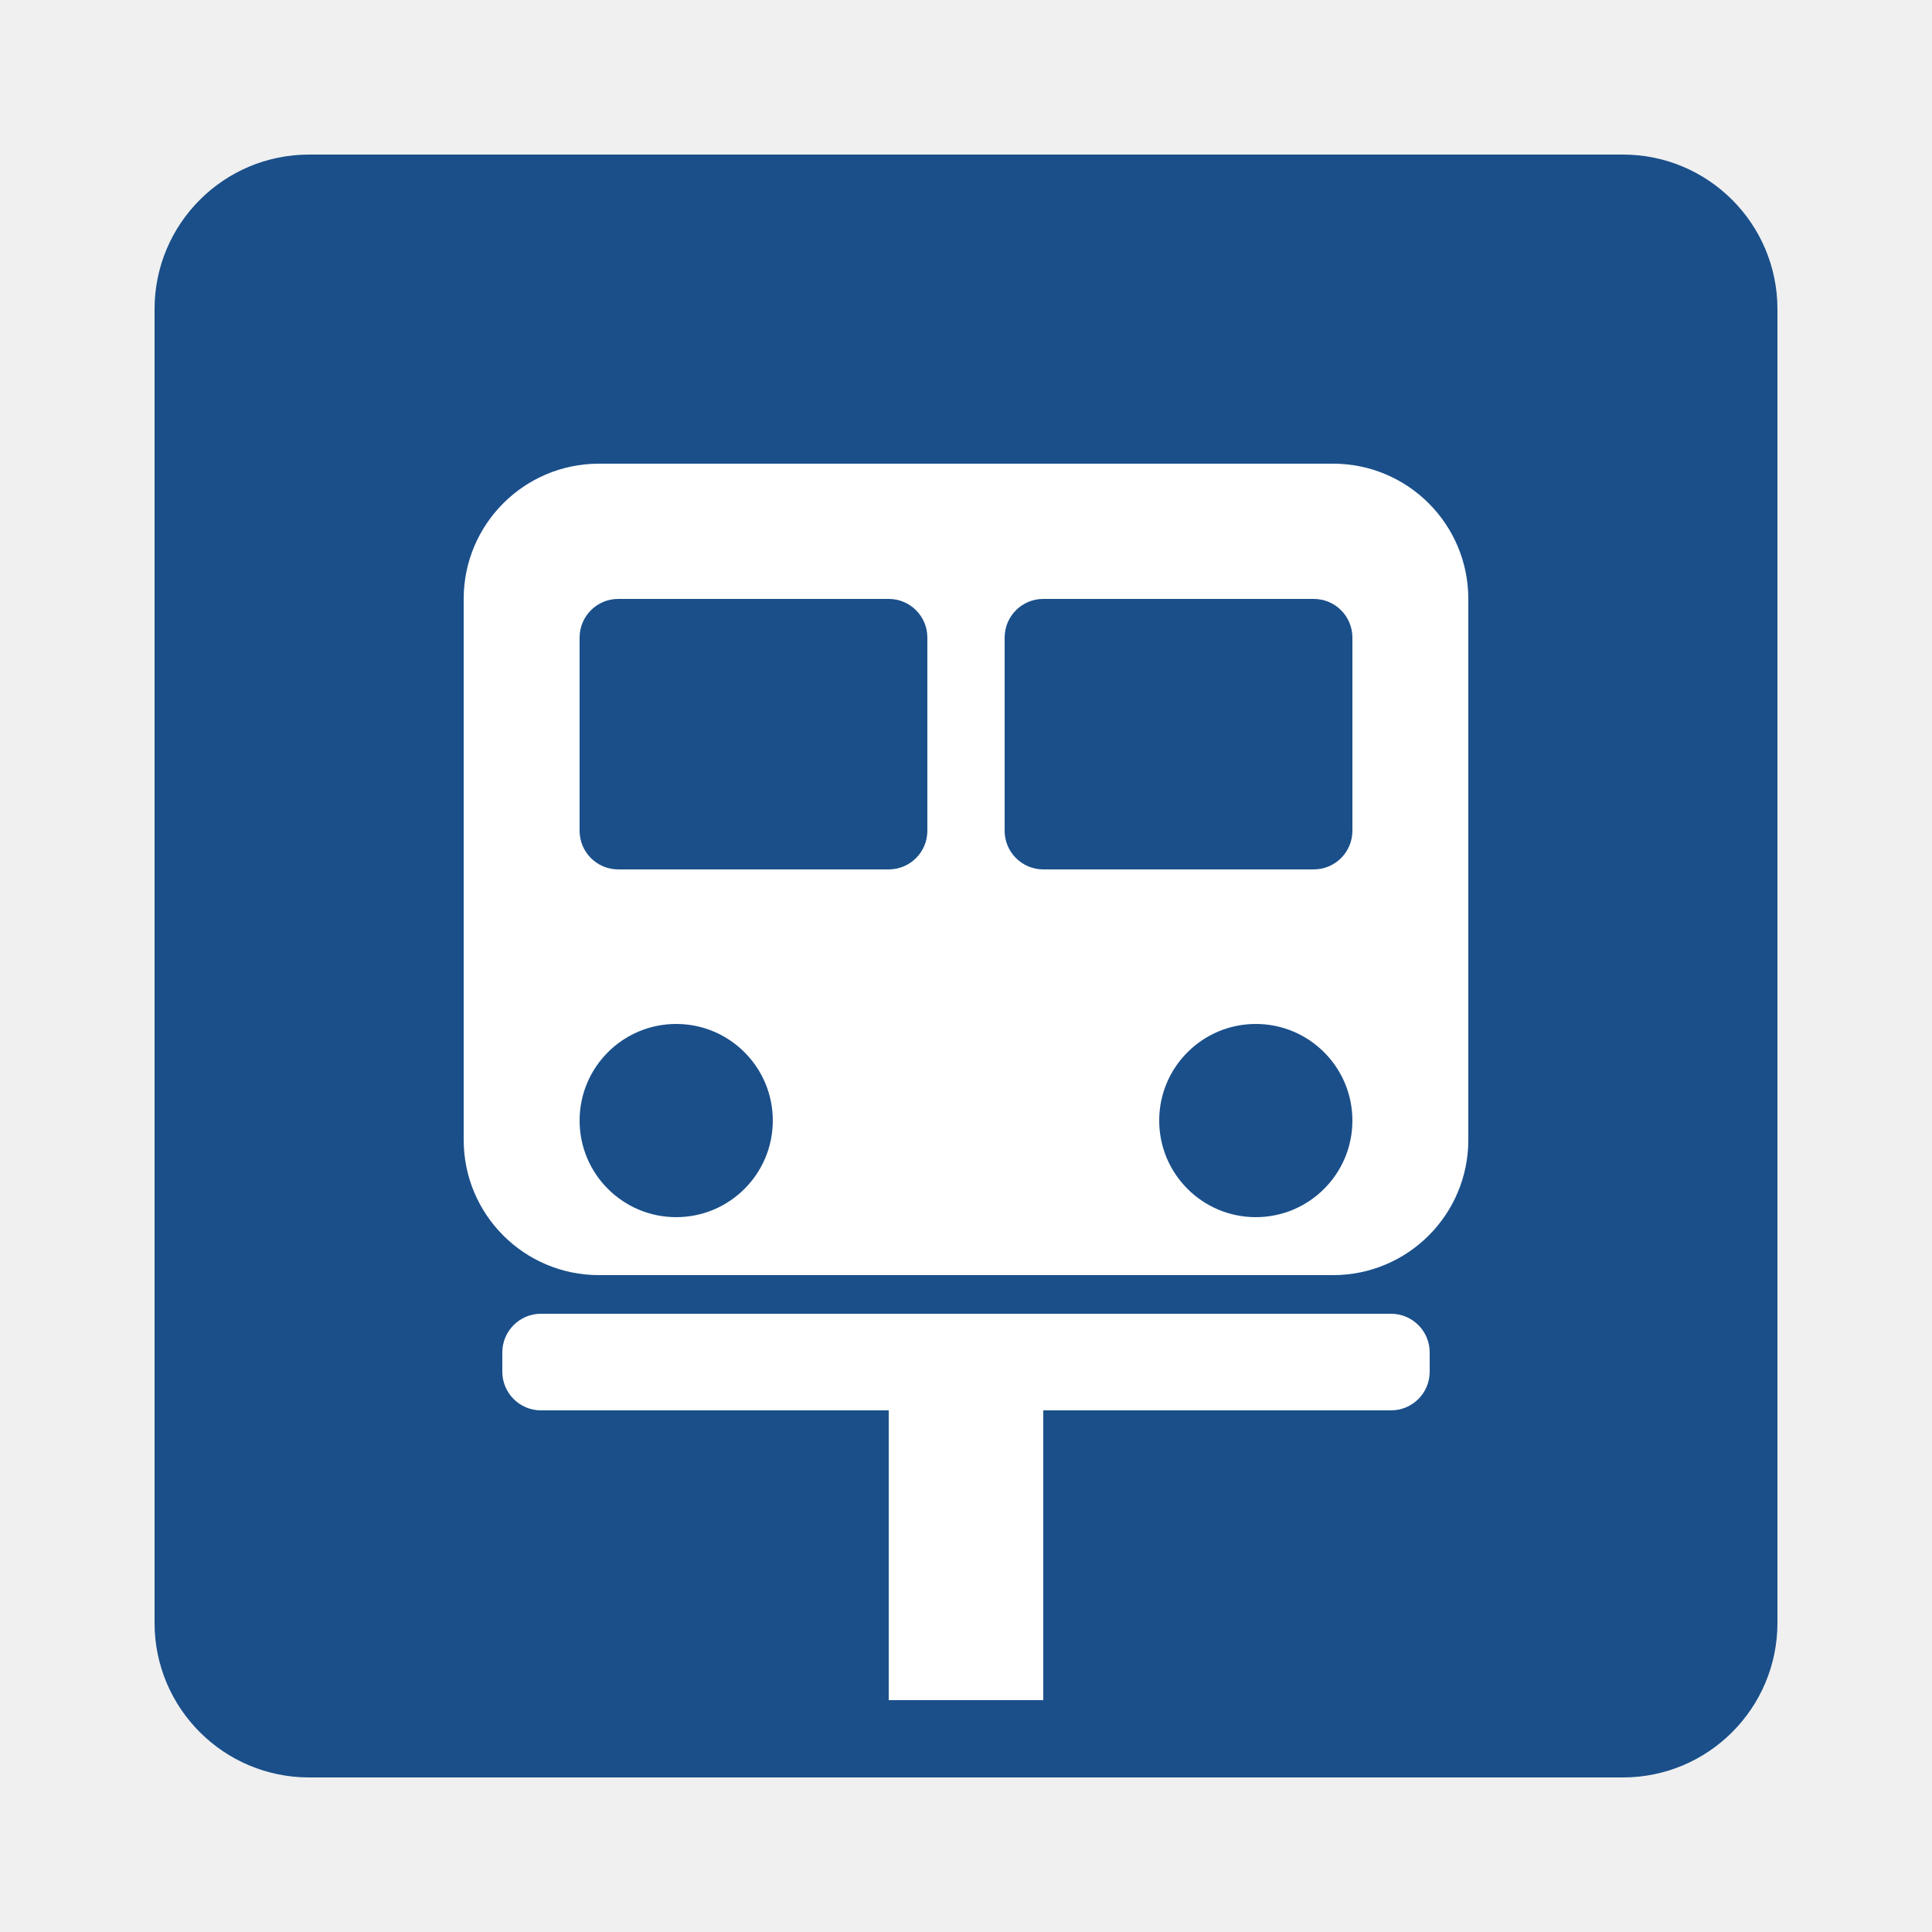
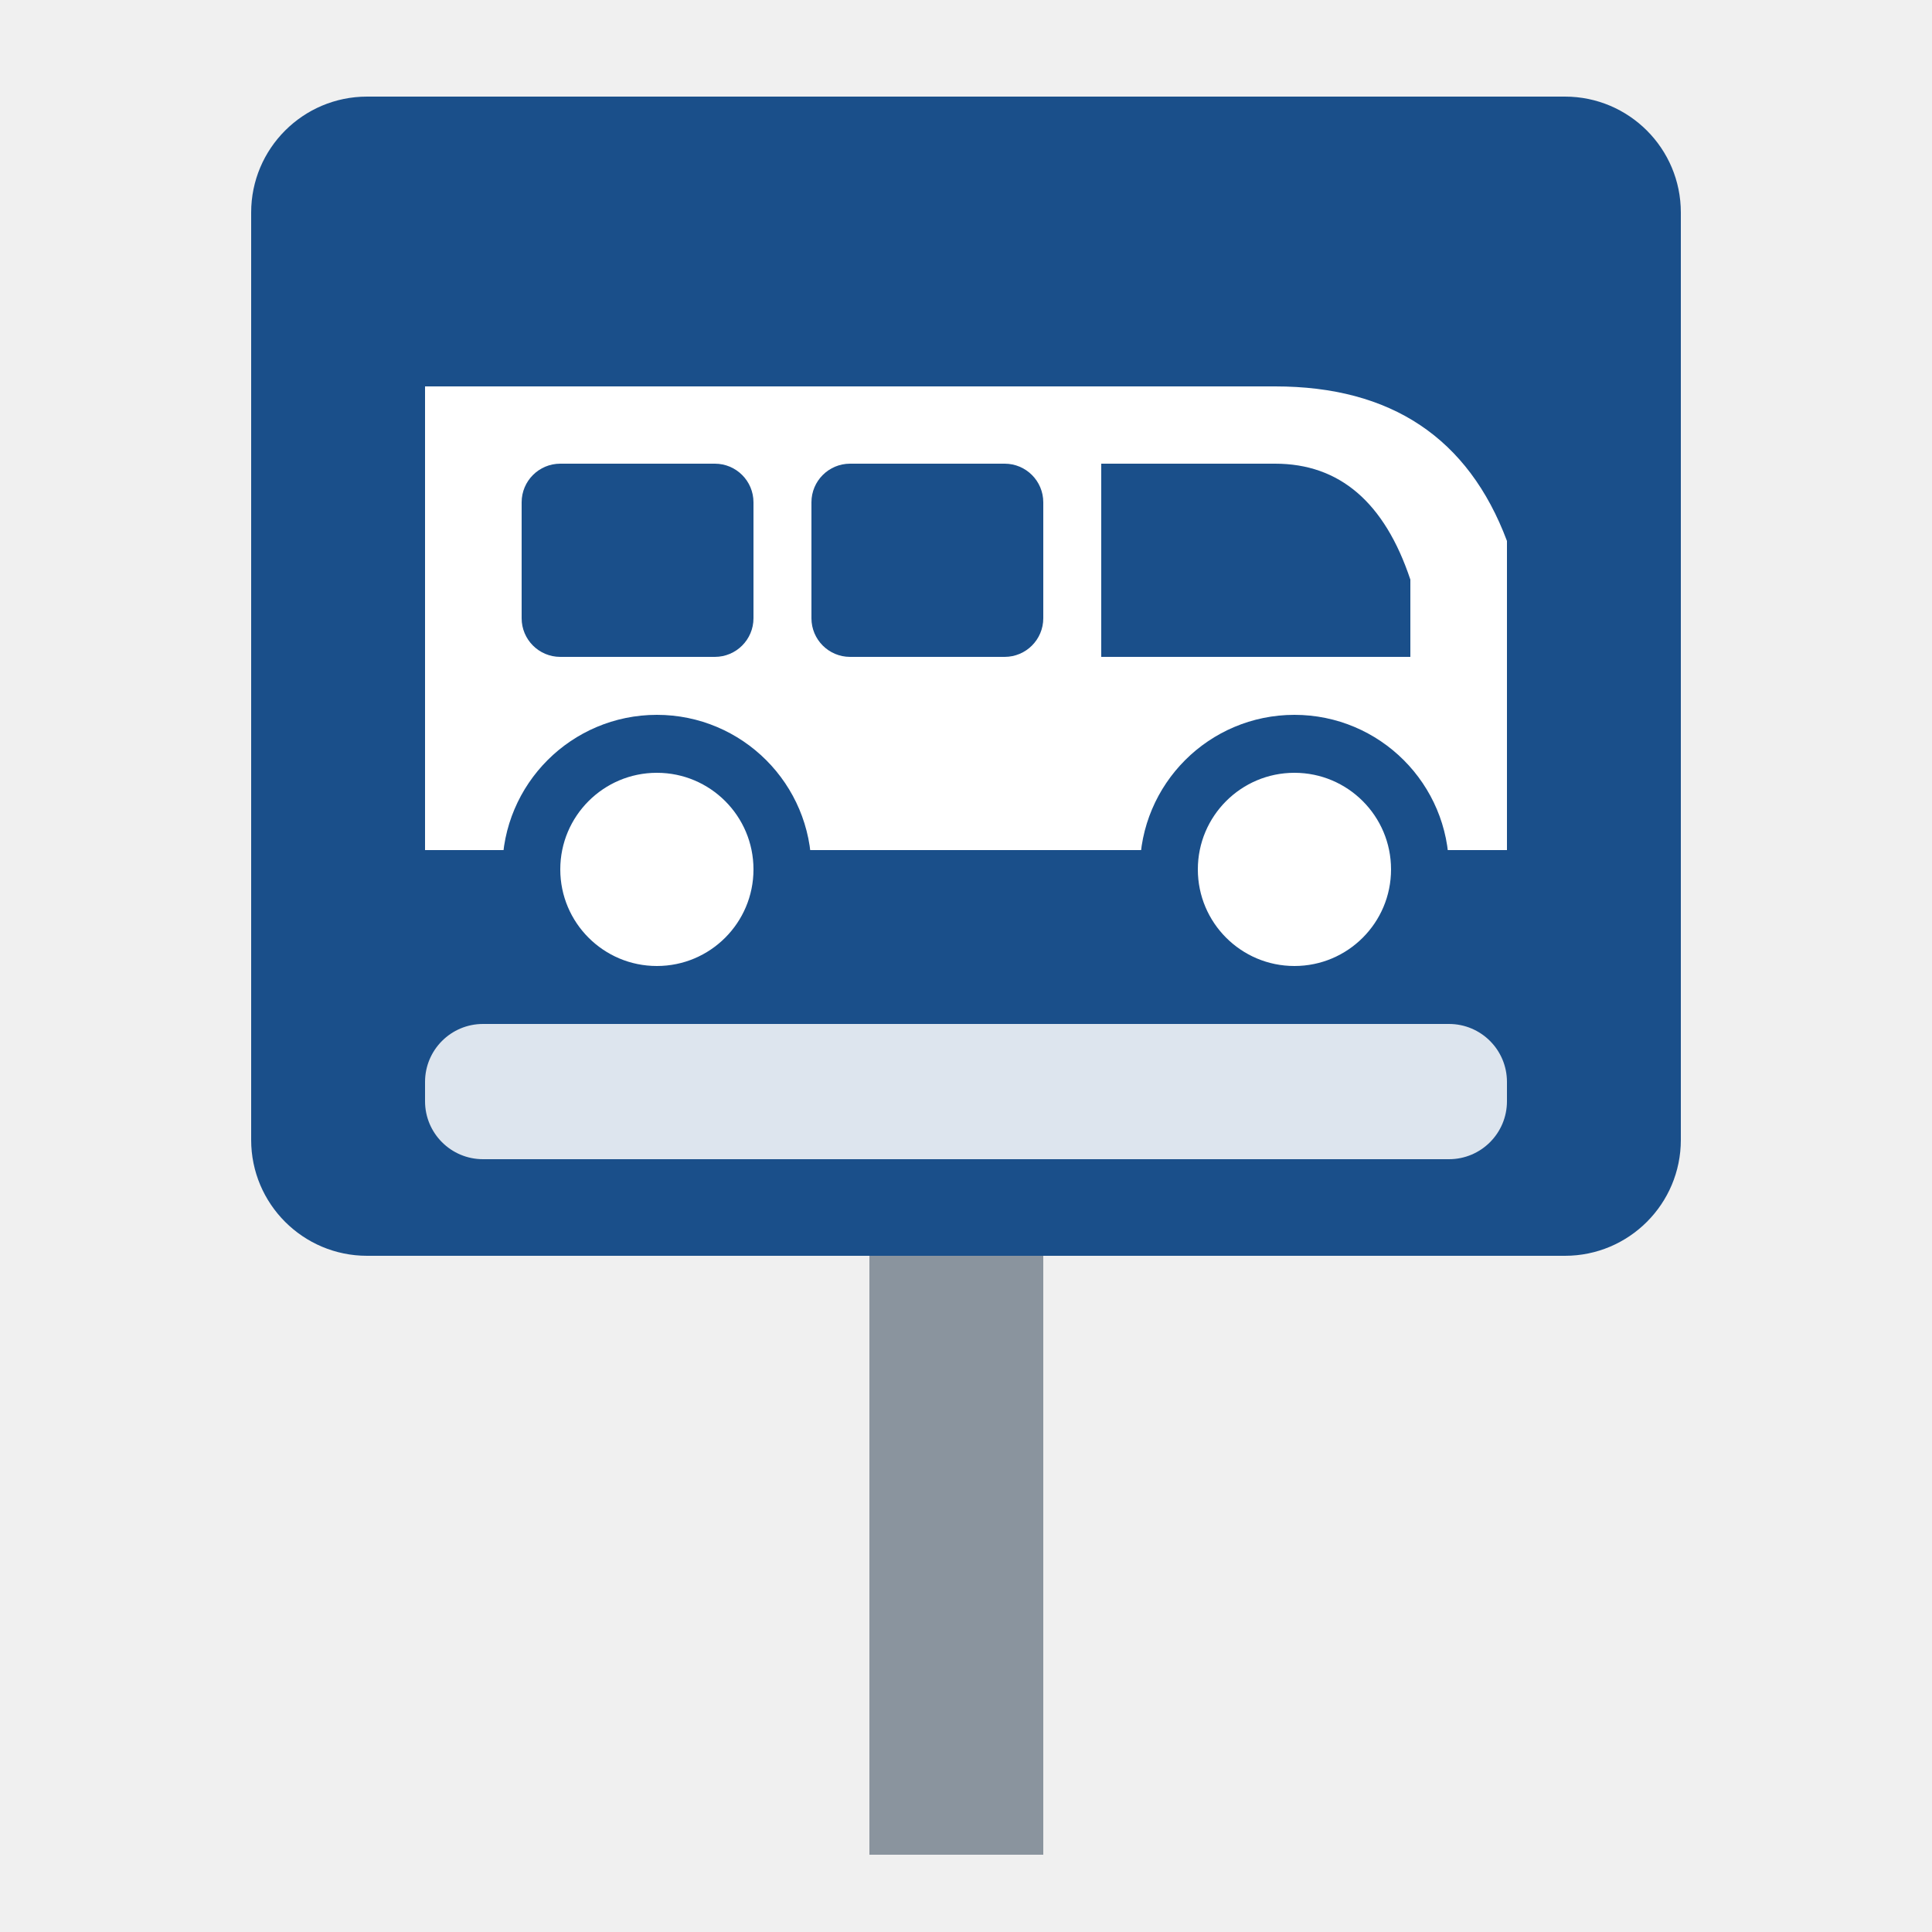
<svg xmlns="http://www.w3.org/2000/svg" viewBox="0 0 100 100">
-   <rect x="8" y="8" width="84" height="84" rx="8" fill="#1a4f8a" />
-   <rect x="24" y="24" width="52" height="42" rx="7" fill="#fff" />
-   <rect x="30" y="31" width="18" height="14" rx="2" fill="#1a4f8a" />
-   <rect x="52" y="31" width="18" height="14" rx="2" fill="#1a4f8a" />
-   <circle cx="35" cy="58" r="5" fill="#1a4f8a" />
-   <circle cx="65" cy="58" r="5" fill="#1a4f8a" />
-   <rect x="26" y="68" width="48" height="5" rx="2" fill="#fff" />
-   <rect x="46" y="70" width="8" height="18" fill="#fff" />
+   <rect x="45" y="62" width="9" height="34" fill="#8a949e" />
+   <rect x="13" y="5" width="74" height="60" rx="6" fill="#1a4f8a" />
+   <path d="M22,20 L66,20 Q75,20 78,28 L78,44 L22,44 Z" fill="#fff" />
+   <rect x="27" y="24" width="12" height="10" rx="2" fill="#1a4f8a" />
+   <rect x="42" y="24" width="12" height="10" rx="2" fill="#1a4f8a" />
+   <path d="M57,24 L66,24 Q71,24 73,30 L73,34 L57,34 Z" fill="#1a4f8a" />
+   <circle cx="34" cy="45" r="6.5" fill="#fff" stroke="#1a4f8a" stroke-width="3" />
+   <circle cx="67" cy="45" r="6.5" fill="#fff" stroke="#1a4f8a" stroke-width="3" />
+   <rect x="22" y="53" width="56" height="7" rx="3" fill="#fff" opacity=".85" />
</svg>
